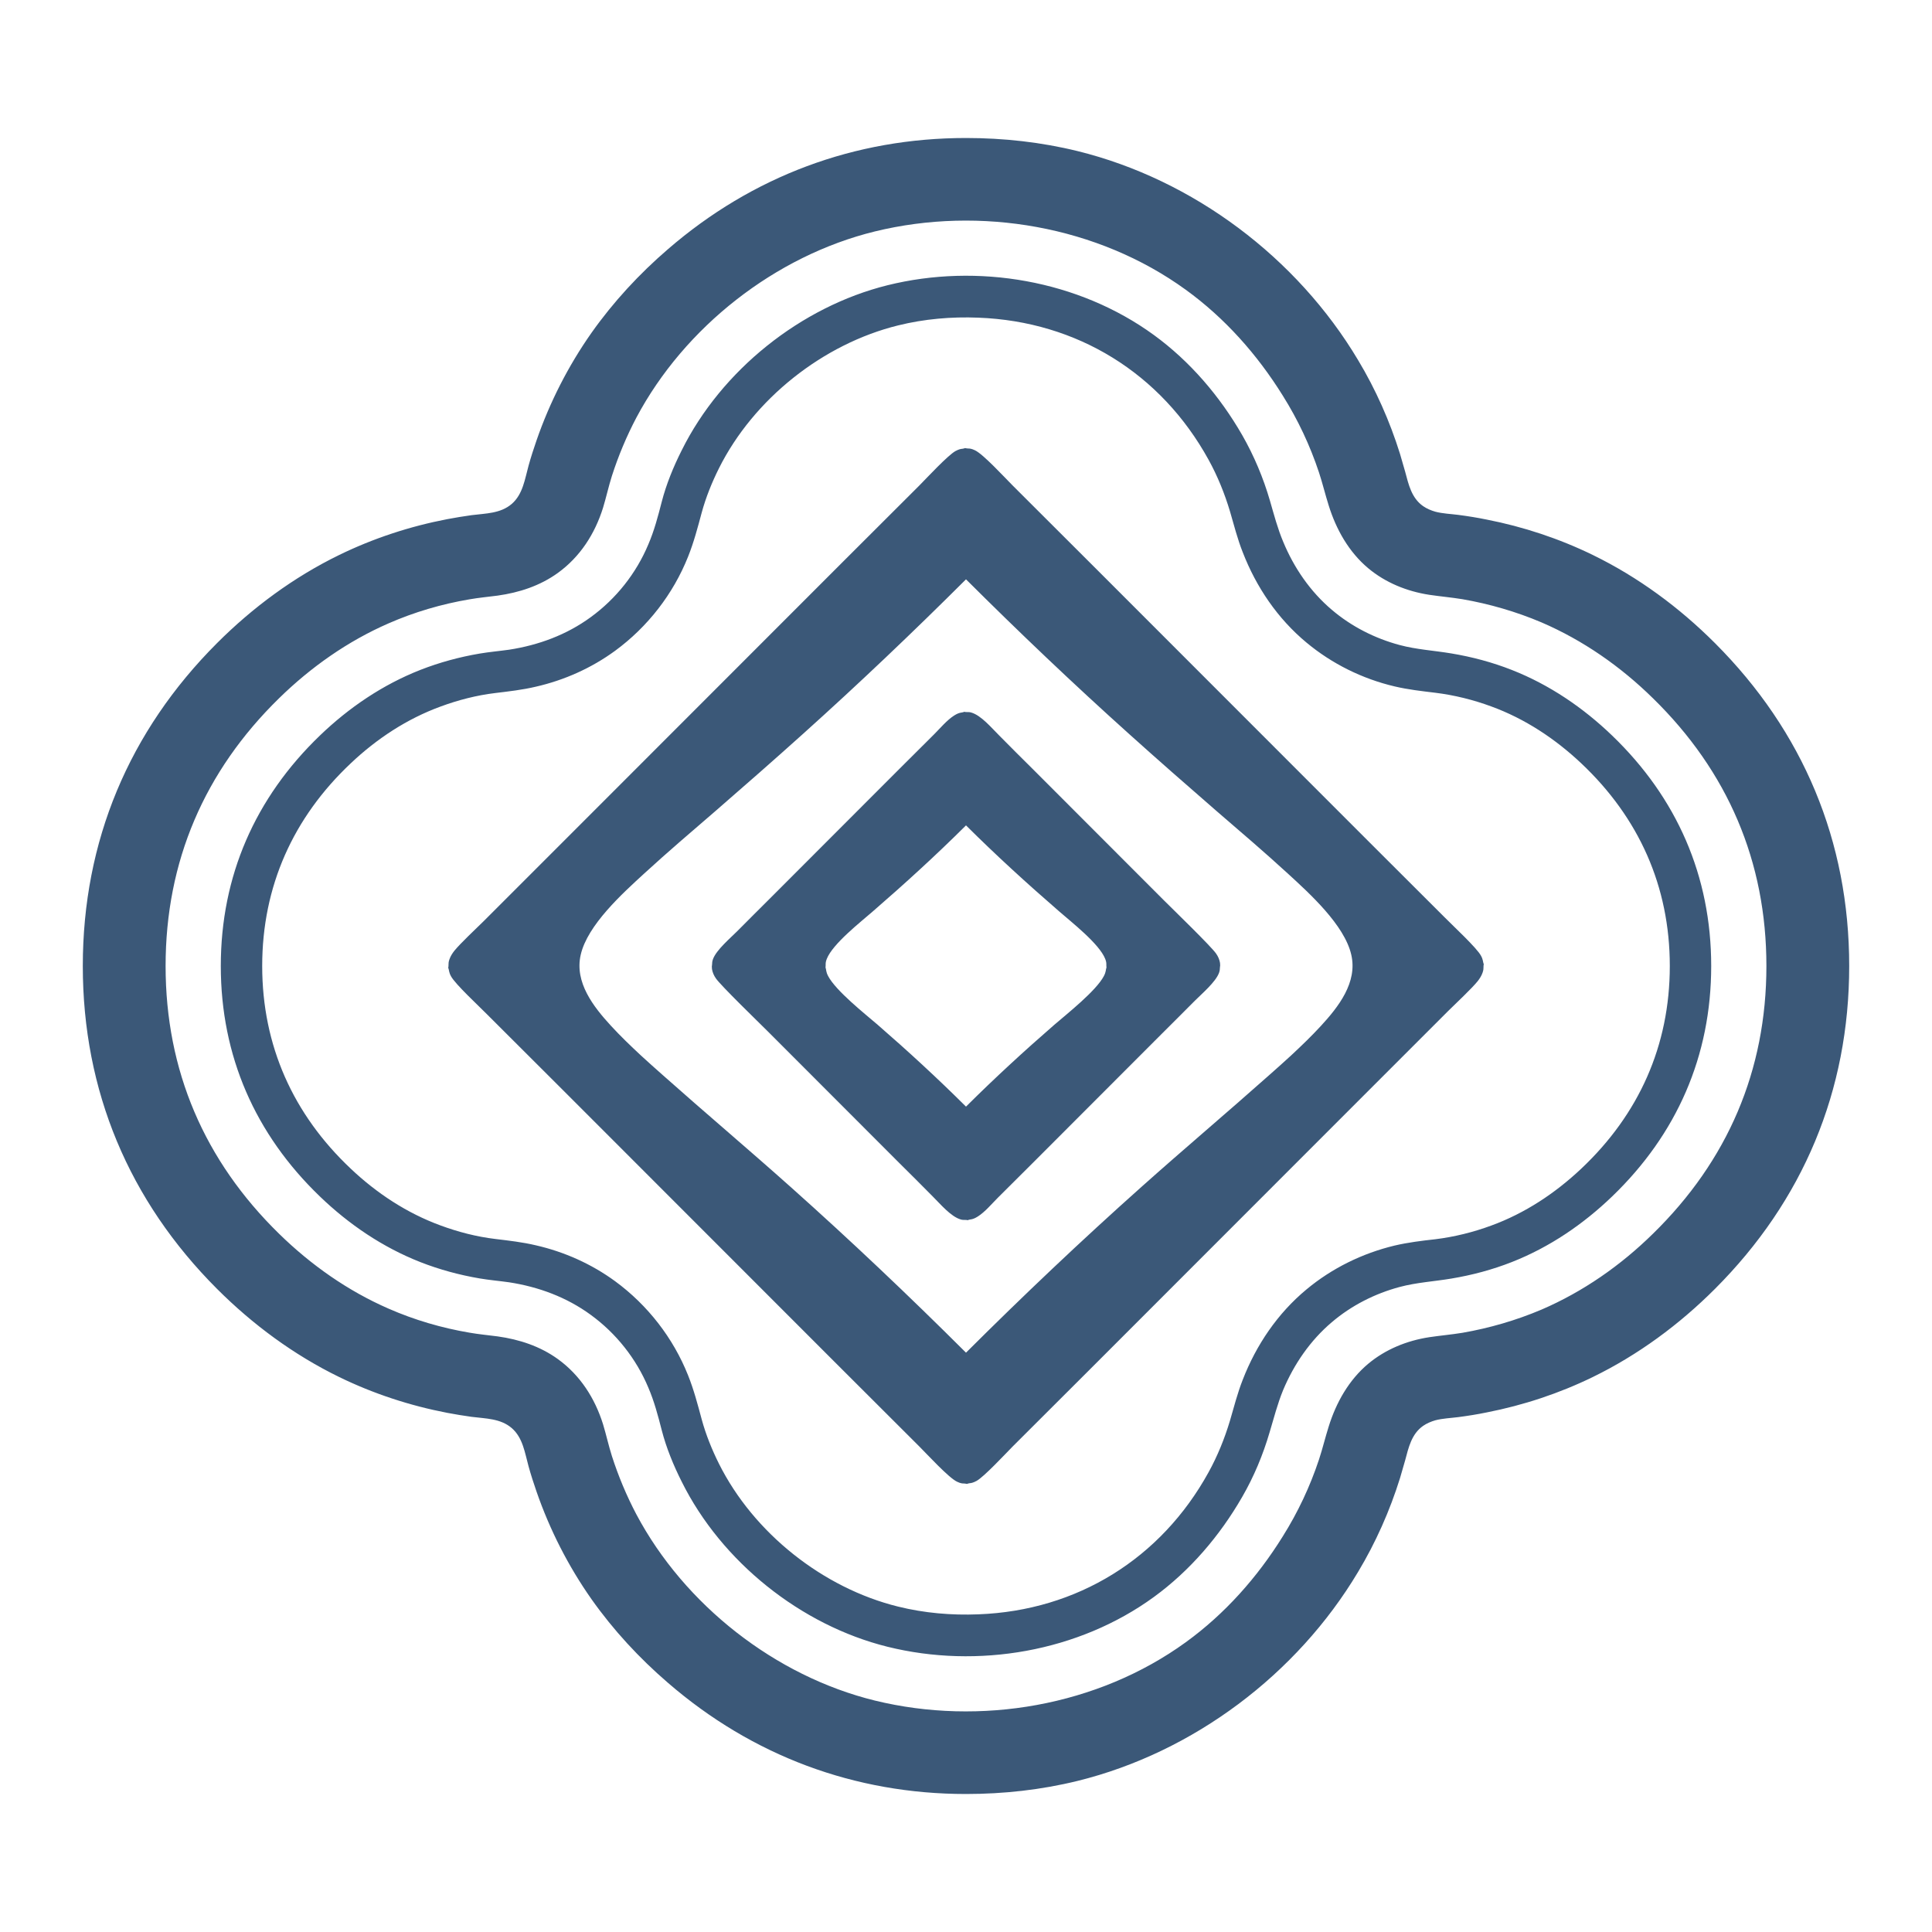
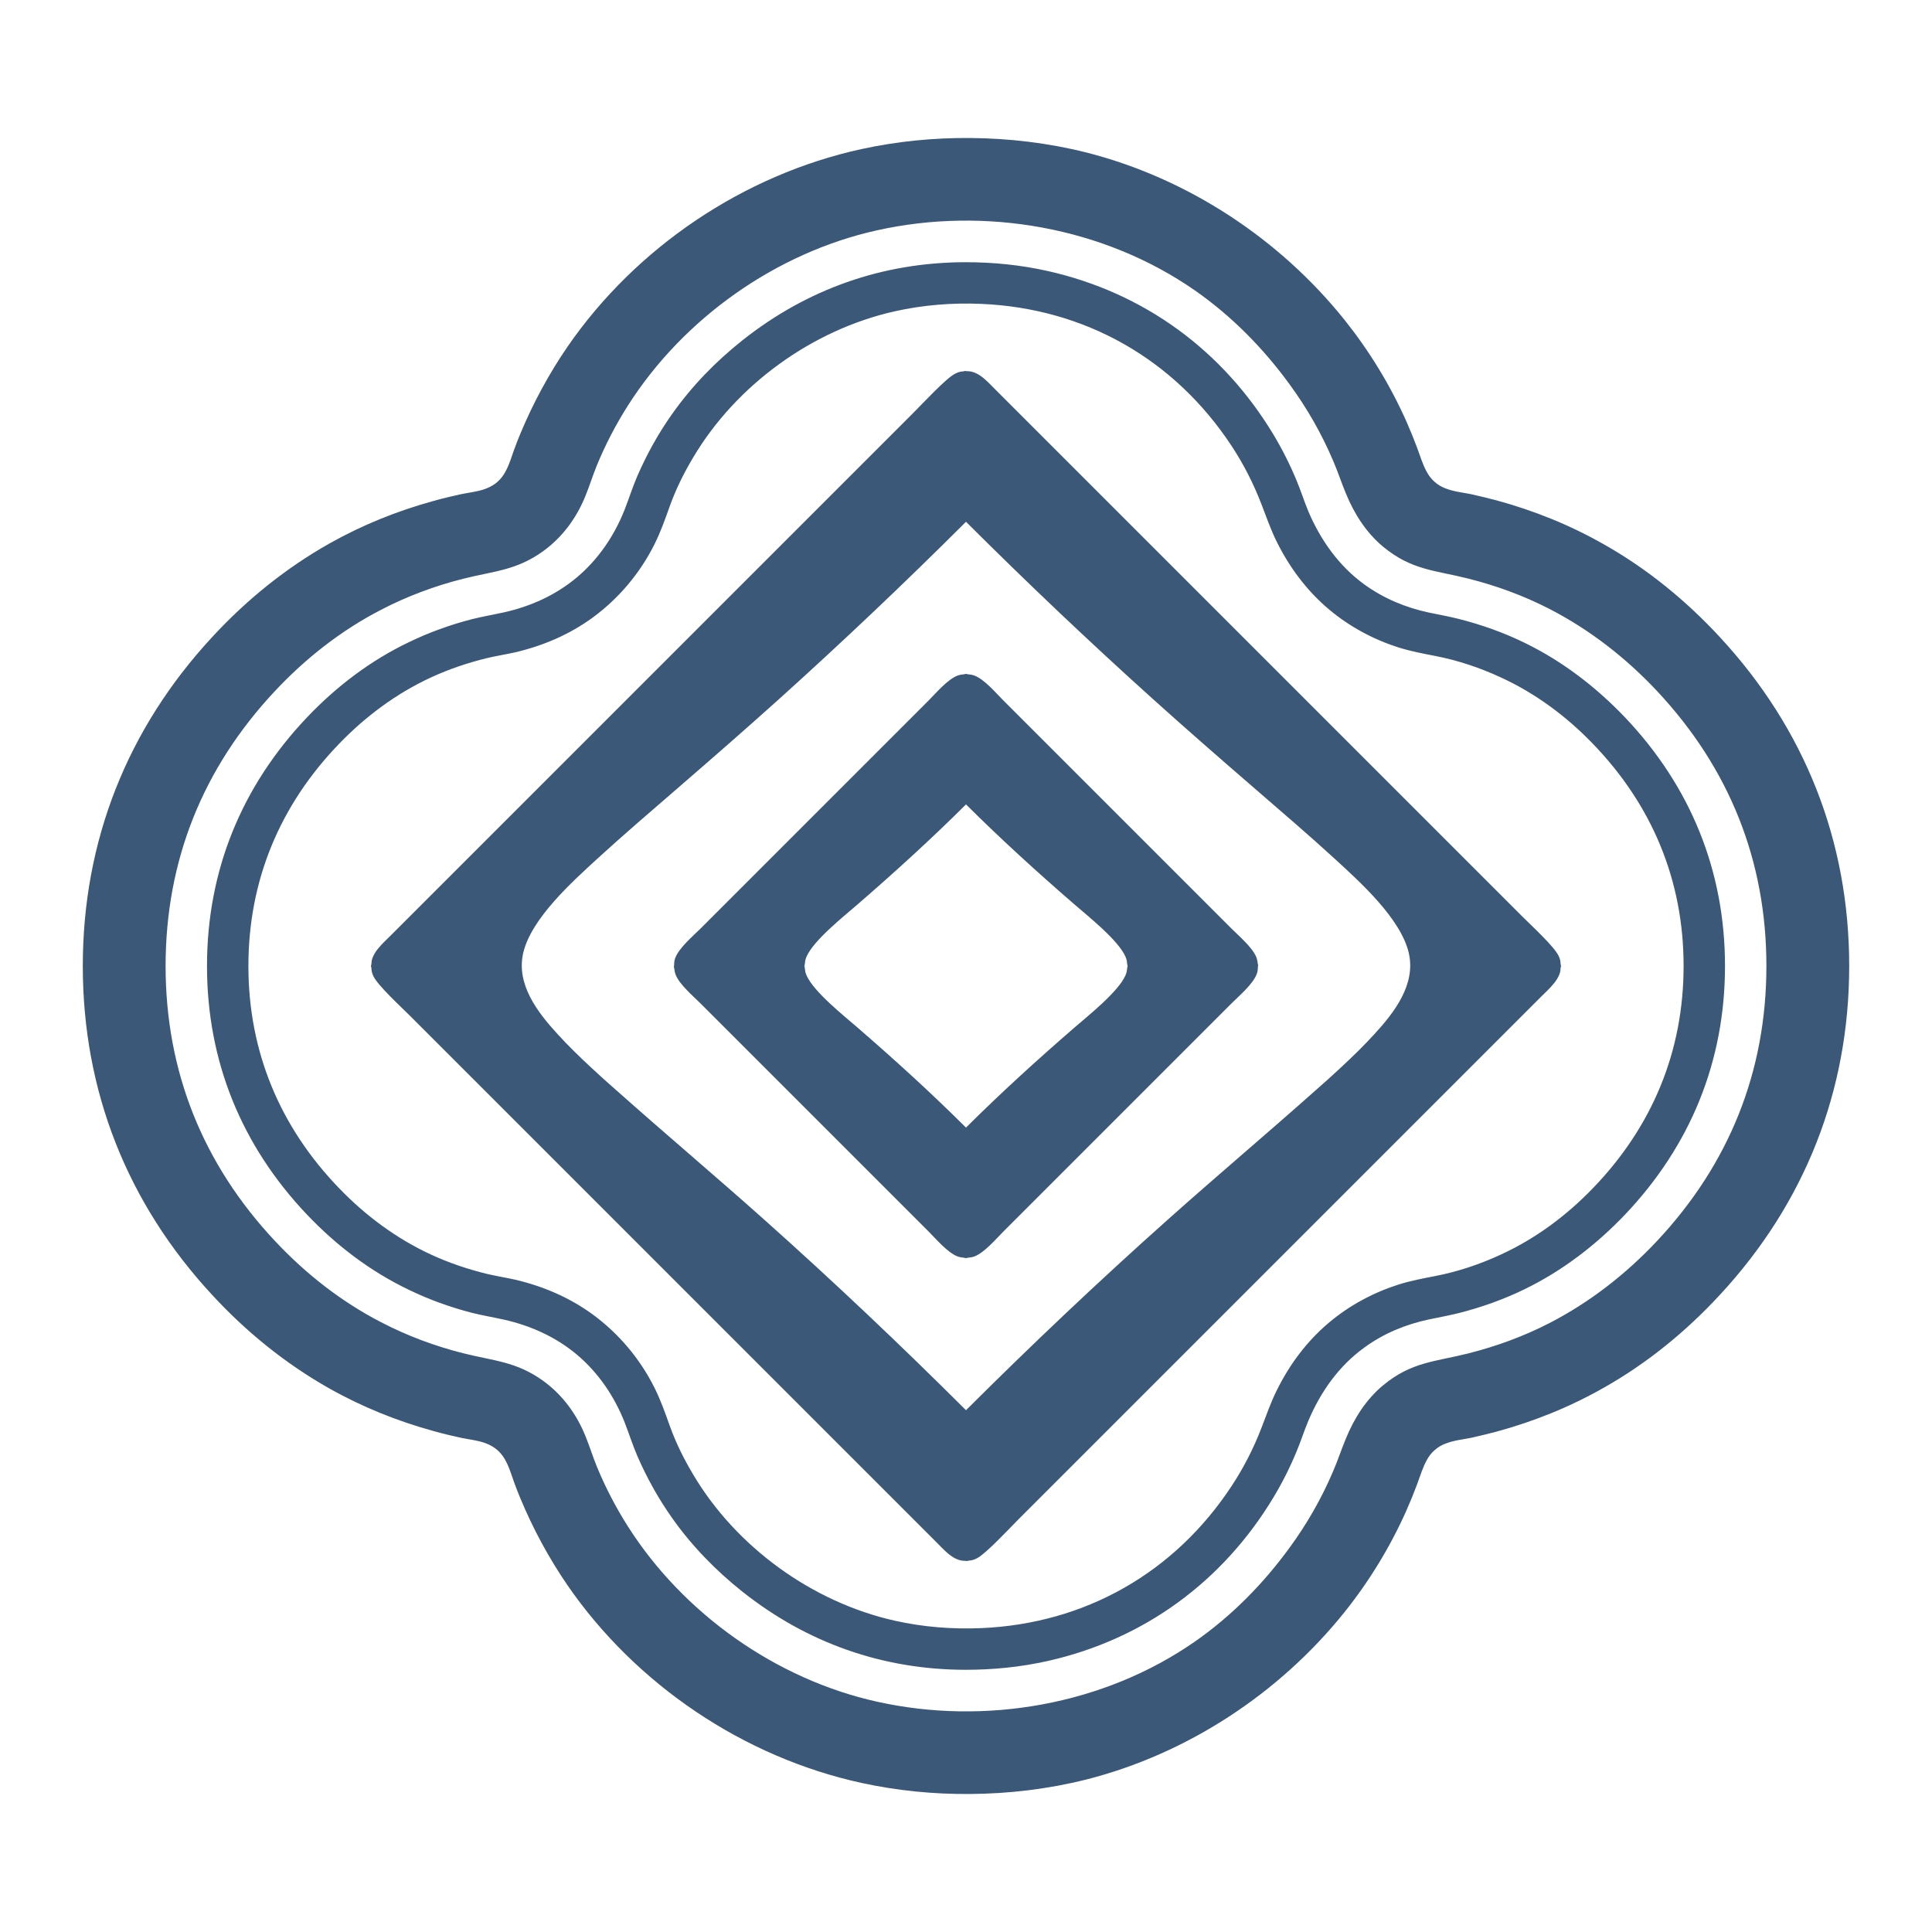
<svg xmlns="http://www.w3.org/2000/svg" viewBox="0 0 140 140" width="140" height="140">
-   <path fill="#3B5878" d="M134 70C134 79.04 130.66 87.01 124.27 93.4C121.69 95.98 118.71 98.18 115.43 99.78C112.99 100.97 110.39 101.83 107.73 102.35C107.05 102.49 106.36 102.6 105.67 102.69C105.12 102.76 104.55 102.78 104.01 102.92C103.7 103.01 103.39 103.14 103.13 103.32C102.28 103.91 102.07 104.9 101.82 105.83C101.7 106.26 101.58 106.68 101.45 107.11C100.71 109.48 99.69 111.78 98.41 113.91C93.99 121.32 86.48 126.98 78.09 129.05C75.45 129.7 72.72 130 70 130C61.92 130 54.52 127.23 48.41 121.95C46.33 120.16 44.45 118.13 42.86 115.88C41.18 113.49 39.84 110.86 38.88 108.09C38.67 107.48 38.47 106.87 38.3 106.25C38.03 105.27 37.89 104.19 37.09 103.49C36.27 102.78 35.19 102.8 34.18 102.67C33.59 102.59 33 102.49 32.41 102.38C29.7 101.86 27.05 100.99 24.57 99.78C21.29 98.18 18.31 95.98 15.73 93.4C9.34 87.01 6 79.04 6 70C6 60.96 9.34 52.99 15.73 46.6C18.31 44.02 21.29 41.82 24.57 40.22C27.05 39.01 29.7 38.14 32.41 37.62C33 37.51 33.59 37.41 34.18 37.33C35.19 37.2 36.27 37.22 37.09 36.51C37.89 35.81 38.03 34.73 38.3 33.75C38.47 33.13 38.67 32.52 38.88 31.91C39.84 29.14 41.18 26.51 42.86 24.12C44.45 21.87 46.33 19.84 48.41 18.05C54.52 12.77 61.92 10 70 10C72.72 10 75.45 10.3 78.09 10.95C86.48 13.02 93.99 18.68 98.41 26.09C99.69 28.22 100.71 30.52 101.45 32.89C101.58 33.32 101.7 33.74 101.82 34.17C102.07 35.1 102.28 36.09 103.13 36.68C103.39 36.86 103.7 36.99 104.01 37.08C104.55 37.22 105.12 37.24 105.67 37.31C106.36 37.4 107.05 37.51 107.73 37.65C110.39 38.17 112.99 39.03 115.43 40.22C118.71 41.82 121.69 44.02 124.27 46.6C130.66 52.99 134 60.96 134 70ZM128 70C128 62.42 125.19 55.89 119.78 50.6C117.44 48.3 114.72 46.4 111.7 45.1C109.86 44.32 107.93 43.76 105.97 43.42C105.17 43.29 104.36 43.22 103.56 43.1C101.95 42.85 100.41 42.23 99.15 41.18C97.74 40 96.82 38.36 96.28 36.62C96.03 35.83 95.84 35.03 95.58 34.24C94.93 32.28 94.05 30.41 92.95 28.66C91.11 25.7 88.76 23.05 85.93 21C79.55 16.37 71.02 14.91 63.4 16.77C56.18 18.54 49.6 23.7 46.11 30.27C45.4 31.62 44.81 33.03 44.34 34.49C44.1 35.25 43.93 36.03 43.7 36.79C43.11 38.68 42.04 40.35 40.42 41.52C39.13 42.45 37.63 42.94 36.06 43.16C35.38 43.25 34.7 43.31 34.02 43.43C32.01 43.77 30.03 44.35 28.16 45.17C25.2 46.46 22.53 48.34 20.22 50.6C14.81 55.89 12 62.42 12 70C12 77.58 14.81 84.11 20.22 89.4C22.53 91.66 25.2 93.54 28.16 94.83C30.03 95.65 32.01 96.23 34.02 96.57C34.7 96.69 35.38 96.75 36.06 96.84C37.63 97.06 39.13 97.55 40.42 98.48C42.04 99.65 43.11 101.32 43.7 103.21C43.93 103.97 44.1 104.75 44.34 105.51C44.81 106.97 45.4 108.38 46.11 109.73C49.6 116.3 56.18 121.46 63.4 123.23C71.02 125.09 79.55 123.63 85.93 119C88.76 116.95 91.11 114.3 92.95 111.34C94.05 109.59 94.93 107.72 95.58 105.76C95.84 104.97 96.03 104.17 96.28 103.38C96.82 101.64 97.74 100 99.15 98.82C100.41 97.77 101.95 97.15 103.56 96.9C104.36 96.78 105.17 96.71 105.97 96.58C107.93 96.24 109.86 95.68 111.7 94.9C114.72 93.6 117.44 91.7 119.78 89.4C125.19 84.11 128 77.58 128 70ZM124 70C124 76.52 121.51 82.19 116.82 86.7C114.72 88.72 112.28 90.38 109.56 91.45C108.14 92.01 106.67 92.4 105.17 92.65C103.92 92.86 102.65 92.93 101.42 93.26C99.63 93.74 97.93 94.6 96.51 95.81C94.95 97.13 93.77 98.85 92.98 100.73C92.57 101.73 92.31 102.76 92 103.79C91.52 105.43 90.86 107.01 90.01 108.48C88.39 111.29 86.24 113.81 83.62 115.72C78.16 119.7 70.84 120.95 64.31 119.33C58.03 117.77 52.28 113.17 49.4 107.37C48.8 106.18 48.28 104.91 47.95 103.63C47.68 102.58 47.41 101.55 46.98 100.55C46.1 98.45 44.65 96.62 42.81 95.28C41.06 94 39.03 93.25 36.89 92.92C36.18 92.82 35.47 92.76 34.76 92.64C33.29 92.39 31.85 92 30.47 91.46C27.74 90.39 25.29 88.73 23.18 86.7C18.49 82.19 16 76.52 16 70C16 63.48 18.49 57.81 23.18 53.3C25.29 51.27 27.74 49.61 30.47 48.54C31.85 48 33.29 47.61 34.76 47.36C35.47 47.24 36.18 47.18 36.89 47.08C39.03 46.75 41.06 46 42.81 44.72C44.65 43.38 46.1 41.55 46.98 39.45C47.41 38.45 47.68 37.42 47.95 36.37C48.28 35.09 48.8 33.82 49.4 32.63C52.28 26.83 58.03 22.23 64.31 20.67C70.84 19.05 78.16 20.3 83.62 24.28C86.24 26.19 88.39 28.71 90.01 31.52C90.87 33.02 91.55 34.64 92.03 36.3C92.32 37.3 92.58 38.3 92.99 39.27C93.77 41.15 94.95 42.87 96.51 44.19C97.93 45.4 99.63 46.26 101.42 46.74C102.65 47.07 103.92 47.14 105.17 47.35C106.67 47.6 108.14 47.99 109.56 48.55C112.28 49.62 114.72 51.28 116.82 53.3C121.51 57.81 124 63.48 124 70ZM121 70C121 64.23 118.76 59.25 114.58 55.31C112.69 53.53 110.5 52.08 108.06 51.19C106.76 50.71 105.39 50.37 104.01 50.2C103.02 50.08 102.03 49.97 101.06 49.74C98.72 49.19 96.52 48.1 94.68 46.57C92.58 44.83 91.03 42.54 90.05 40.01C89.67 39.05 89.42 38.05 89.13 37.06C88.74 35.76 88.23 34.5 87.58 33.32C84.13 27.05 78.05 23.29 70.9 23.02C68.95 22.94 66.98 23.11 65.08 23.58C59.64 24.92 54.61 28.91 52.1 33.93C51.59 34.95 51.15 36.04 50.85 37.14C50.56 38.22 50.28 39.29 49.86 40.34C48.78 43.05 46.93 45.43 44.57 47.16C42.86 48.41 40.89 49.29 38.83 49.76C37.86 49.99 36.88 50.1 35.89 50.22C34.54 50.38 33.19 50.73 31.92 51.2C29.49 52.09 27.3 53.53 25.42 55.31C21.24 59.25 19 64.23 19 70C19 75.77 21.24 80.75 25.42 84.69C27.3 86.47 29.49 87.91 31.92 88.8C33.19 89.27 34.54 89.62 35.89 89.78C36.88 89.9 37.86 90.01 38.83 90.24C40.89 90.71 42.86 91.59 44.57 92.84C46.93 94.57 48.78 96.95 49.86 99.66C50.28 100.71 50.56 101.78 50.85 102.86C51.15 103.96 51.59 105.05 52.1 106.07C54.61 111.09 59.64 115.08 65.08 116.42C66.98 116.89 68.95 117.06 70.9 116.98C78.05 116.71 84.13 112.95 87.58 106.68C88.23 105.5 88.74 104.24 89.13 102.94C89.42 101.95 89.67 100.96 90.05 99.99C91.03 97.46 92.58 95.17 94.68 93.43C96.52 91.9 98.72 90.82 101.05 90.26C102.03 90.03 103.02 89.91 104.01 89.8C105.39 89.63 106.76 89.29 108.06 88.81C110.5 87.92 112.69 86.47 114.58 84.69C118.76 80.75 121 75.77 121 70ZM69.93 32.47C70.01 32.49 70.07 32.49 70.13 32.5C70.25 32.5 70.38 32.5 70.65 32.63C71.25 32.91 72.8 34.6 73.37 35.17C75.43 37.22 77.48 39.28 79.54 41.33C86.09 47.89 92.65 54.44 99.2 61C101.04 62.84 102.88 64.68 104.73 66.52C105.29 67.09 107.02 68.69 107.32 69.26C107.48 69.55 107.45 69.7 107.52 69.88C107.5 69.94 107.5 70 107.5 70.07C107.5 70.18 107.5 70.3 107.43 70.49C107.35 70.72 107.22 70.92 107.07 71.11C106.64 71.64 105.49 72.72 104.94 73.26C102.92 75.28 100.9 77.3 98.88 79.32C92.22 85.98 85.56 92.65 78.9 99.31L73.37 104.83C72.83 105.38 71.32 107 70.77 107.31C70.51 107.45 70.38 107.47 70.26 107.48C70.2 107.49 70.14 107.5 70.07 107.53C69.99 107.51 69.93 107.51 69.87 107.5C69.75 107.5 69.62 107.5 69.35 107.37C68.75 107.09 67.2 105.4 66.63 104.83C64.57 102.78 62.52 100.72 60.46 98.67C53.91 92.11 47.35 85.56 40.8 79C38.96 77.16 37.12 75.32 35.27 73.48C34.71 72.91 32.98 71.31 32.68 70.74C32.52 70.45 32.55 70.3 32.48 70.12C32.5 70.06 32.5 70 32.5 69.93C32.5 69.82 32.5 69.7 32.57 69.51C32.65 69.28 32.78 69.08 32.93 68.89C33.36 68.36 34.51 67.28 35.06 66.74C37.08 64.72 39.1 62.7 41.12 60.68C47.78 54.02 54.44 47.35 61.1 40.69L66.63 35.17C67.17 34.62 68.68 33 69.23 32.69C69.49 32.55 69.62 32.53 69.74 32.52C69.8 32.51 69.86 32.5 69.93 32.47ZM70 41.98C66.16 45.81 62.23 49.55 58.2 53.17C56.11 55.05 54 56.9 51.88 58.74C50.13 60.25 48.38 61.74 46.68 63.3C45.11 64.74 42.57 67.03 42.08 69.19C41.62 71.19 43.01 72.96 44.28 74.34C44.96 75.08 45.69 75.78 46.43 76.47C46.95 76.95 47.48 77.42 48.01 77.89C51.08 80.62 54.22 83.27 57.29 86.01C61.64 89.89 65.87 93.9 70 98.02C74.13 93.9 78.36 89.89 82.71 86.01C85.78 83.27 88.92 80.62 91.99 77.89C92.52 77.42 93.05 76.95 93.57 76.47C94.31 75.78 95.04 75.08 95.72 74.34C96.99 72.96 98.38 71.19 97.92 69.19C97.43 67.03 94.89 64.74 93.32 63.3C91.62 61.74 89.87 60.25 88.12 58.74C86 56.9 83.89 55.05 81.8 53.17C77.77 49.55 73.84 45.81 70 41.98ZM88.42 69.93C88.41 69.99 88.41 70.05 88.4 70.12C88.4 70.23 88.39 70.35 88.33 70.51C88.08 71.17 87.09 72.01 86.58 72.52C85.76 73.34 84.95 74.16 84.13 74.97C81.04 78.06 77.95 81.15 74.87 84.24C74.01 85.09 73.16 85.94 72.31 86.79C71.87 87.23 71.38 87.82 70.86 88.15C70.45 88.41 70.34 88.33 70.12 88.42C70.06 88.4 69.99 88.4 69.92 88.4C69.82 88.4 69.73 88.4 69.63 88.37C68.9 88.17 68.12 87.22 67.58 86.69C66.77 85.87 65.95 85.05 65.13 84.24C61.97 81.08 58.82 77.92 55.66 74.76C55.01 74.11 52.21 71.4 51.87 70.89C51.73 70.69 51.63 70.46 51.59 70.21C51.59 70.2 51.59 70.18 51.59 70.16C51.59 70.13 51.59 70.09 51.58 70.07C51.59 70.01 51.59 69.95 51.6 69.88C51.6 69.77 51.61 69.65 51.67 69.49C51.92 68.83 52.91 67.99 53.42 67.48C54.24 66.66 55.05 65.84 55.87 65.03C58.96 61.94 62.05 58.85 65.13 55.76C65.99 54.91 66.84 54.06 67.69 53.21C68.13 52.77 68.62 52.18 69.14 51.85C69.55 51.59 69.66 51.67 69.88 51.58C69.94 51.6 70.01 51.6 70.08 51.6C70.18 51.6 70.27 51.6 70.37 51.63C71.1 51.83 71.88 52.78 72.42 53.31C73.23 54.13 74.05 54.95 74.87 55.76C78.03 58.92 81.18 62.08 84.34 65.24C84.99 65.89 87.79 68.6 88.13 69.11C88.27 69.31 88.37 69.54 88.41 69.79C88.41 69.8 88.41 69.82 88.41 69.84C88.41 69.87 88.41 69.91 88.42 69.93ZM70 59.81C67.82 61.98 65.56 64.04 63.24 66.05C62.36 66.82 60.34 68.39 59.91 69.49C59.83 69.69 59.83 69.8 59.83 69.91C59.83 69.97 59.83 70.03 59.82 70.1C59.89 70.31 59.84 70.4 60.01 70.73C60.58 71.81 62.66 73.45 63.6 74.26C65.8 76.17 67.94 78.14 70 80.19C72.06 78.14 74.2 76.17 76.4 74.26C77.34 73.45 79.42 71.81 79.99 70.73C80.16 70.4 80.11 70.31 80.18 70.1C80.17 70.03 80.17 69.97 80.17 69.91C80.17 69.8 80.17 69.69 80.09 69.49C79.66 68.39 77.64 66.82 76.76 66.05C74.44 64.04 72.18 61.98 70 59.81Z" />
+   <path fill="#3B5878" d="M134 70C134 79.06 130.78 87.19 124.63 93.83C122.19 96.47 119.38 98.77 116.25 100.54C113.8 101.94 111.17 103 108.45 103.74C107.84 103.9 107.22 104.05 106.6 104.19C106 104.31 105.37 104.37 104.8 104.59C104.48 104.7 104.19 104.87 103.94 105.1C103.72 105.29 103.55 105.52 103.41 105.77C103.09 106.33 102.91 106.97 102.68 107.58C102.44 108.22 102.18 108.86 101.9 109.49C100.73 112.11 99.22 114.58 97.43 116.82C92.71 122.71 86.04 127.09 78.72 128.95C75.97 129.64 73.13 129.98 70.29 130C67.65 130.02 65.01 129.76 62.44 129.2C53.89 127.34 46.08 122.07 41.12 114.87C39.77 112.9 38.63 110.79 37.71 108.58C37.55 108.19 37.39 107.8 37.25 107.4C36.93 106.51 36.7 105.57 35.91 104.97C35.64 104.77 35.35 104.63 35.04 104.53C34.51 104.36 33.95 104.3 33.41 104.19C32.73 104.04 32.05 103.88 31.38 103.69C28.77 102.97 26.24 101.95 23.88 100.62C20.7 98.83 17.84 96.51 15.37 93.83C9.22 87.19 6 79.06 6 70C6 60.94 9.22 52.81 15.37 46.17C17.84 43.49 20.7 41.17 23.88 39.38C26.24 38.05 28.77 37.03 31.38 36.31C32.05 36.12 32.73 35.96 33.41 35.81C33.95 35.7 34.51 35.64 35.04 35.47C35.35 35.37 35.64 35.23 35.91 35.03C36.7 34.43 36.93 33.49 37.25 32.6C37.39 32.2 37.55 31.81 37.71 31.42C38.63 29.21 39.77 27.1 41.12 25.13C46.08 17.93 53.89 12.66 62.44 10.8C65.01 10.24 67.65 9.98 70.29 10C73.13 10.02 75.97 10.36 78.72 11.05C86.04 12.91 92.71 17.29 97.43 23.18C99.22 25.42 100.73 27.89 101.9 30.51C102.18 31.14 102.44 31.78 102.68 32.42C102.91 33.03 103.09 33.67 103.41 34.23C103.55 34.48 103.72 34.71 103.94 34.9C104.19 35.13 104.48 35.3 104.8 35.41C105.37 35.63 106 35.69 106.6 35.81C107.22 35.95 107.84 36.1 108.45 36.26C111.17 37 113.8 38.06 116.25 39.46C119.38 41.23 122.19 43.53 124.63 46.17C130.78 52.81 134 60.94 134 70ZM128 70C128 62.36 125.3 55.65 120.08 50.08C117.82 47.67 115.19 45.62 112.25 44.11C110.4 43.16 108.43 42.44 106.41 41.93C104 41.32 102.3 41.33 100.23 39.62C99 38.6 98.13 37.23 97.53 35.76C97.2 34.97 96.94 34.16 96.6 33.38C95.77 31.43 94.72 29.59 93.47 27.88C91.56 25.25 89.25 22.9 86.58 21.04C79.98 16.45 71.37 14.95 63.55 16.69C56.24 18.31 49.52 23.07 45.5 29.39C44.63 30.76 43.88 32.2 43.26 33.7C42.97 34.41 42.74 35.15 42.45 35.87C41.81 37.49 40.78 38.91 39.36 39.94C37.4 41.35 35.77 41.38 33.56 41.94C31.5 42.46 29.49 43.21 27.61 44.19C24.72 45.68 22.14 47.71 19.92 50.08C14.7 55.65 12 62.36 12 70C12 77.64 14.7 84.35 19.92 89.92C22.14 92.29 24.72 94.32 27.61 95.81C29.49 96.79 31.5 97.54 33.56 98.06C35.77 98.62 37.4 98.65 39.36 100.06C40.78 101.09 41.81 102.51 42.45 104.13C42.74 104.85 42.97 105.59 43.26 106.3C43.88 107.8 44.63 109.24 45.5 110.61C49.52 116.93 56.24 121.69 63.55 123.31C71.37 125.05 79.98 123.55 86.58 118.96C89.25 117.1 91.56 114.75 93.47 112.12C94.72 110.41 95.77 108.57 96.6 106.62C96.94 105.84 97.2 105.03 97.53 104.24C98.13 102.77 99 101.4 100.23 100.38C102.3 98.67 104 98.68 106.41 98.07C108.43 97.56 110.4 96.84 112.25 95.89C115.19 94.38 117.82 92.33 120.08 89.92C125.3 84.35 128 77.64 128 70ZM125 70C125 76.9 122.5 83.02 117.75 88.02C115.66 90.21 113.23 92.08 110.5 93.41C108.97 94.16 107.36 94.73 105.71 95.15C104.99 95.33 104.27 95.46 103.55 95.61C101.86 95.97 100.25 96.63 98.85 97.66C97.01 98.99 95.69 100.87 94.81 102.95C94.5 103.69 94.26 104.45 93.95 105.19C93.48 106.33 92.92 107.44 92.29 108.49C88.61 114.61 82.9 118.79 75.93 120.36C73.97 120.8 71.97 121 69.96 121C63.97 120.99 58.49 119.06 53.8 115.34C51.86 113.8 50.12 112.01 48.69 109.98C47.7 108.58 46.87 107.08 46.19 105.52C45.84 104.71 45.58 103.88 45.26 103.06C44.51 101.17 43.36 99.47 41.79 98.15C40.26 96.87 38.43 96.05 36.49 95.62C35.72 95.45 34.95 95.32 34.19 95.13C32.61 94.72 31.08 94.17 29.62 93.46C26.84 92.13 24.37 90.25 22.25 88.02C17.5 83.02 15 76.9 15 70C15 63.1 17.5 56.98 22.25 51.98C24.37 49.75 26.84 47.87 29.62 46.54C31.08 45.83 32.61 45.28 34.19 44.87C34.95 44.68 35.72 44.55 36.49 44.38C38.44 43.95 40.26 43.13 41.79 41.85C43.36 40.53 44.51 38.83 45.26 36.94C45.58 36.12 45.84 35.29 46.19 34.48C46.87 32.92 47.7 31.42 48.69 30.02C50.12 27.99 51.86 26.2 53.8 24.66C58.49 20.94 63.97 19.01 69.96 19C71.97 19 73.97 19.2 75.93 19.64C82.9 21.21 88.61 25.39 92.29 31.51C92.92 32.56 93.48 33.67 93.95 34.81C94.26 35.55 94.5 36.31 94.81 37.06C95.69 39.13 97.02 41.01 98.85 42.34C100.25 43.36 101.86 44.03 103.55 44.39C104.27 44.54 104.99 44.67 105.71 44.85C107.36 45.27 108.97 45.84 110.5 46.59C113.23 47.92 115.66 49.79 117.75 51.98C122.5 56.98 125 63.1 125 70ZM122 70C122 63.8 119.72 58.34 115.42 53.89C113.51 51.91 111.28 50.25 108.78 49.1C107.26 48.39 105.64 47.85 103.99 47.53C103.1 47.36 102.22 47.19 101.35 46.92C99.53 46.34 97.81 45.42 96.34 44.19C94.72 42.84 93.43 41.11 92.5 39.22C92.07 38.35 91.76 37.44 91.41 36.54C90.84 35.06 90.12 33.64 89.25 32.32C85.11 26.03 78.63 22.34 71.1 22.02C69 21.93 66.88 22.1 64.83 22.56C58.86 23.9 53.35 27.89 50.23 33.15C49.56 34.27 48.97 35.46 48.53 36.69C48.2 37.62 47.87 38.55 47.43 39.43C46.38 41.54 44.82 43.39 42.91 44.78C41.24 45.99 39.34 46.8 37.33 47.27C36.65 47.42 35.96 47.53 35.28 47.69C33.89 48.03 32.53 48.49 31.23 49.09C28.72 50.25 26.49 51.91 24.58 53.89C20.28 58.34 18 63.8 18 70C18 76.2 20.28 81.66 24.58 86.11C26.49 88.09 28.72 89.75 31.23 90.91C32.53 91.51 33.89 91.97 35.28 92.31C35.96 92.47 36.65 92.58 37.33 92.73C39.34 93.2 41.24 94.01 42.91 95.22C44.82 96.61 46.38 98.46 47.43 100.57C47.87 101.45 48.2 102.38 48.53 103.31C48.97 104.54 49.56 105.73 50.23 106.85C53.35 112.11 58.86 116.1 64.83 117.44C66.88 117.9 69 118.07 71.1 117.98C78.63 117.66 85.11 113.97 89.25 107.68C90.12 106.36 90.84 104.95 91.41 103.47C91.76 102.57 92.07 101.66 92.5 100.79C93.43 98.89 94.71 97.17 96.34 95.81C97.81 94.58 99.53 93.66 101.35 93.08C102.22 92.81 103.1 92.64 103.99 92.47C105.64 92.15 107.26 91.61 108.78 90.9C111.28 89.75 113.51 88.09 115.42 86.11C119.72 81.66 122 76.2 122 70ZM69.94 26.88C70.02 26.9 70.08 26.9 70.15 26.9C70.28 26.91 70.41 26.91 70.69 27.03C70.92 27.13 71.13 27.28 71.33 27.45C71.63 27.71 71.91 28.01 72.19 28.29L73.68 29.78C75.94 32.04 78.21 34.31 80.48 36.58C88.34 44.44 96.2 52.3 104.06 60.16C106.15 62.25 108.24 64.34 110.33 66.43C110.95 67.05 112.64 68.6 112.95 69.28C113.06 69.52 113.07 69.64 113.08 69.76C113.08 69.83 113.09 69.9 113.12 70C113.09 70.1 113.08 70.17 113.08 70.24C113.07 70.36 113.06 70.48 112.95 70.72C112.85 70.93 112.72 71.13 112.56 71.31C112.3 71.63 112 71.9 111.71 72.19L110.12 73.78C107.81 76.09 105.51 78.39 103.21 80.69C95.49 88.41 87.77 96.13 80.05 103.85L73.78 110.12C73.16 110.74 71.45 112.58 70.81 112.91C70.54 113.05 70.4 113.07 70.28 113.08C70.21 113.09 70.14 113.09 70.06 113.12C69.98 113.1 69.92 113.1 69.85 113.1C69.72 113.09 69.59 113.09 69.31 112.97C69.08 112.87 68.87 112.72 68.67 112.55C68.37 112.29 68.09 111.99 67.81 111.71L66.32 110.22C64.06 107.96 61.79 105.69 59.52 103.42C51.66 95.56 43.8 87.7 35.94 79.84C33.85 77.75 31.76 75.66 29.67 73.57C29.05 72.95 27.36 71.4 27.05 70.72C26.94 70.48 26.93 70.36 26.92 70.24C26.92 70.17 26.91 70.1 26.88 70C26.91 69.9 26.92 69.83 26.92 69.76C26.93 69.64 26.94 69.52 27.05 69.28C27.15 69.07 27.28 68.87 27.44 68.69C27.7 68.37 28 68.1 28.29 67.81L29.88 66.22C32.19 63.91 34.49 61.61 36.79 59.31C44.51 51.59 52.23 43.87 59.95 36.15L66.22 29.88C66.84 29.26 68.55 27.42 69.19 27.09C69.46 26.95 69.6 26.93 69.72 26.92C69.79 26.91 69.86 26.91 69.94 26.88ZM70 37.81C65.59 42.21 61.08 46.49 56.45 50.66C54.05 52.82 51.62 54.94 49.18 57.05C47.2 58.77 45.2 60.47 43.27 62.24C41.46 63.9 38.51 66.55 37.92 69.03C37.38 71.31 38.94 73.34 40.39 74.92C41.17 75.78 42.01 76.59 42.86 77.38C43.46 77.94 44.07 78.49 44.69 79.03C48.23 82.18 51.85 85.23 55.39 88.39C60.39 92.85 65.26 97.46 70 102.19C74.74 97.46 79.61 92.85 84.61 88.39C88.15 85.23 91.77 82.18 95.31 79.03C95.93 78.49 96.54 77.94 97.14 77.38C97.99 76.59 98.83 75.78 99.61 74.92C101.06 73.34 102.62 71.31 102.08 69.03C101.49 66.55 98.54 63.9 96.73 62.24C94.8 60.47 92.8 58.77 90.82 57.05C88.38 54.94 85.95 52.82 83.55 50.66C78.92 46.49 74.41 42.21 70 37.81ZM91.17 69.94C91.15 70.01 91.15 70.07 91.15 70.14C91.14 70.26 91.14 70.38 91.08 70.55C90.81 71.31 89.81 72.14 89.23 72.72C88.3 73.65 87.38 74.57 86.46 75.49C82.73 79.22 79.01 82.94 75.28 86.67C74.43 87.52 73.58 88.37 72.72 89.23C72.15 89.8 71.34 90.77 70.6 91.05C70.36 91.14 70.2 91.11 70 91.17C69.8 91.11 69.64 91.14 69.4 91.05C68.66 90.77 67.85 89.8 67.28 89.23C66.32 88.27 65.36 87.31 64.4 86.35C60.75 82.7 57.09 79.04 53.44 75.39L50.77 72.72C50.21 72.16 49.28 71.38 48.97 70.66C48.86 70.4 48.89 70.24 48.83 70.06C48.85 69.99 48.85 69.93 48.85 69.86C48.86 69.74 48.86 69.62 48.92 69.45C49.19 68.69 50.19 67.86 50.77 67.28C51.7 66.35 52.62 65.43 53.54 64.51C57.27 60.78 60.99 57.06 64.72 53.33C65.57 52.48 66.42 51.63 67.28 50.77C67.85 50.2 68.66 49.23 69.4 48.95C69.64 48.86 69.8 48.89 70 48.83C70.2 48.89 70.36 48.86 70.6 48.95C71.34 49.23 72.15 50.2 72.72 50.77C73.68 51.73 74.64 52.69 75.6 53.65C79.25 57.3 82.91 60.96 86.56 64.61L89.23 67.28C89.79 67.84 90.72 68.62 91.03 69.34C91.14 69.6 91.11 69.76 91.17 69.94ZM70 58.29C67.47 60.81 64.84 63.2 62.15 65.53C61.15 66.4 58.97 68.12 58.44 69.33C58.35 69.55 58.34 69.66 58.33 69.77C58.32 69.84 58.32 69.91 58.29 70C58.32 70.09 58.32 70.16 58.33 70.23C58.34 70.34 58.35 70.45 58.44 70.67C58.97 71.88 61.15 73.6 62.15 74.47C64.84 76.8 67.47 79.19 70 81.71C72.53 79.19 75.16 76.8 77.85 74.47C78.85 73.6 81.03 71.88 81.56 70.67C81.65 70.45 81.66 70.34 81.67 70.23C81.68 70.16 81.68 70.09 81.71 70C81.68 69.91 81.68 69.84 81.67 69.77C81.66 69.66 81.65 69.55 81.56 69.33C81.03 68.12 78.85 66.4 77.85 65.53C75.16 63.2 72.53 60.81 70 58.29Z" />
</svg>
